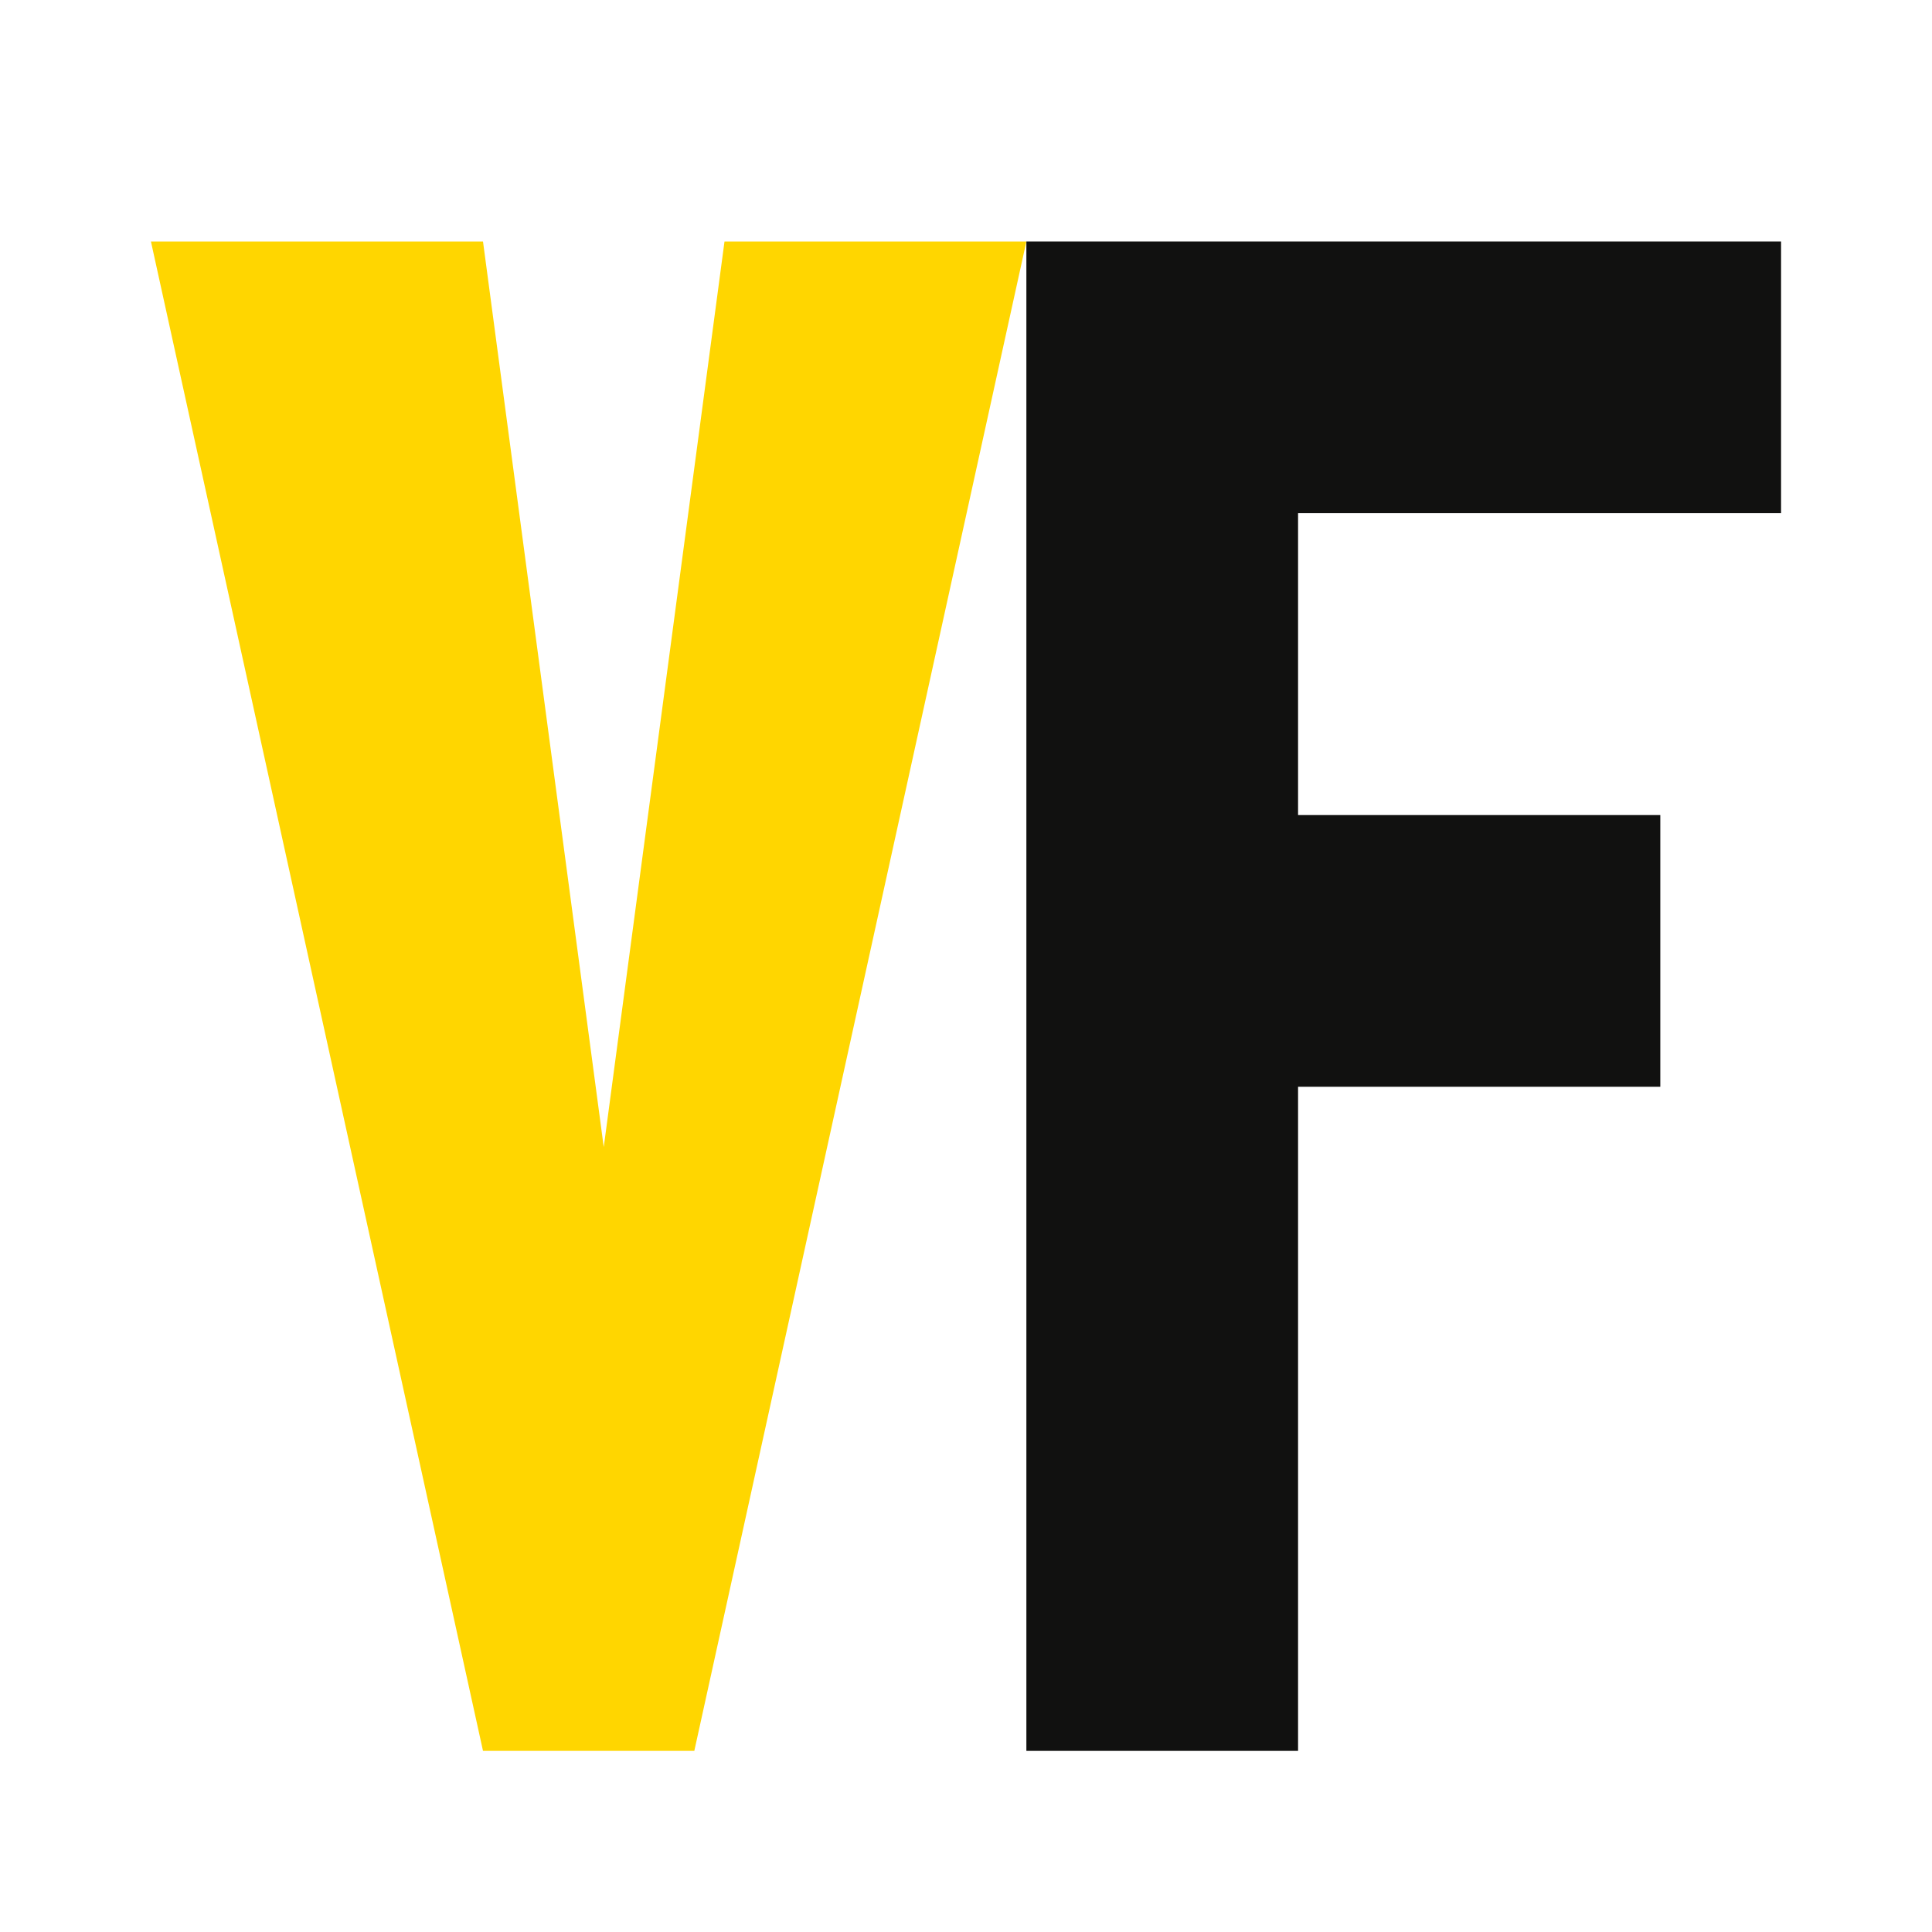
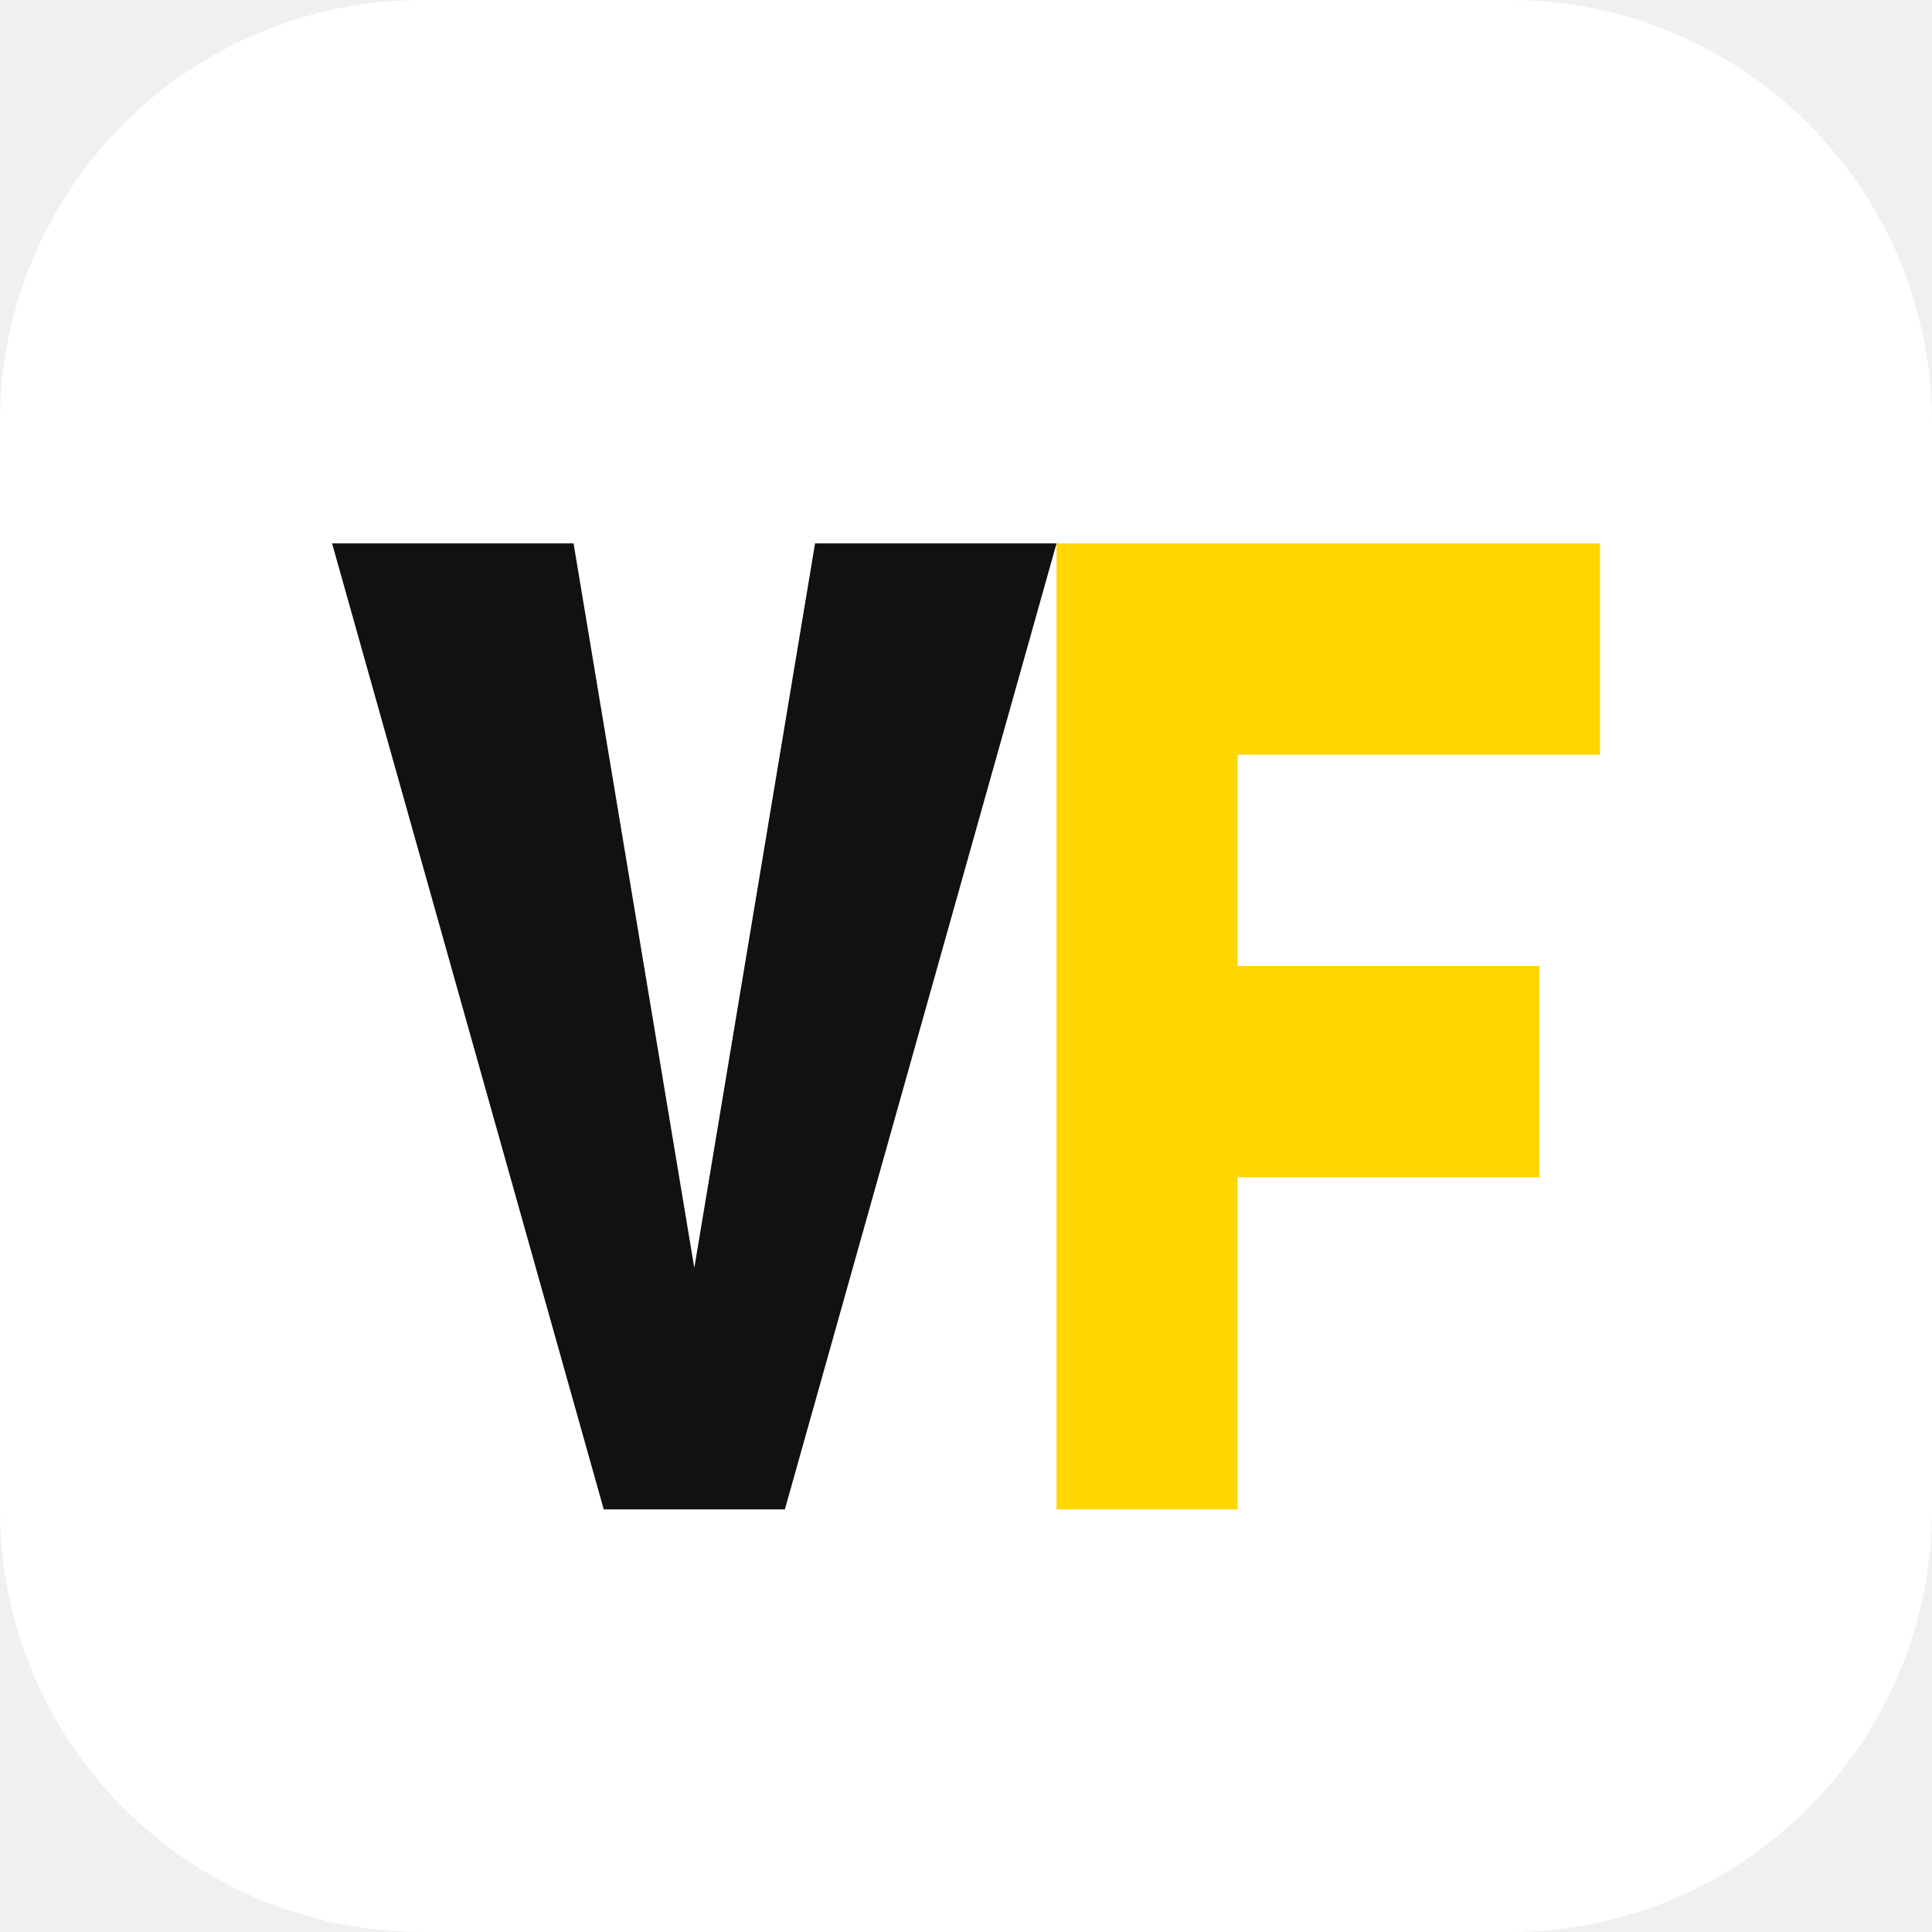
<svg xmlns="http://www.w3.org/2000/svg" viewBox="0 0 64 64" width="64" height="64">
-   <rect width="64" height="64" fill="#ffffff" />
-   <path d="M5 8 L16 8 L20 38 L24 8 L34 8 L23 58 L16 58 Z" fill="#FFD600" />
-   <path d="M34 8 L59 8 L59 17 L43 17 L43 27 L55 27 L55 36 L43 36 L43 58 L34 58 Z" fill="#111110" />
+   <rect x="0" y="0" width="64" height="64" rx="14" ry="14" fill="#ffffff" />
+   <path d="M11 18 L19 18 L23 42 L27 18 L35 18 L26 50 L20 50 Z" fill="#111110" />
+   <path d="M35 18 L53 18 L53 25 L41 25 L41 32 L51 32 L51 39 L41 39 L41 50 L35 50 Z" fill="#FFD600" />
</svg>
